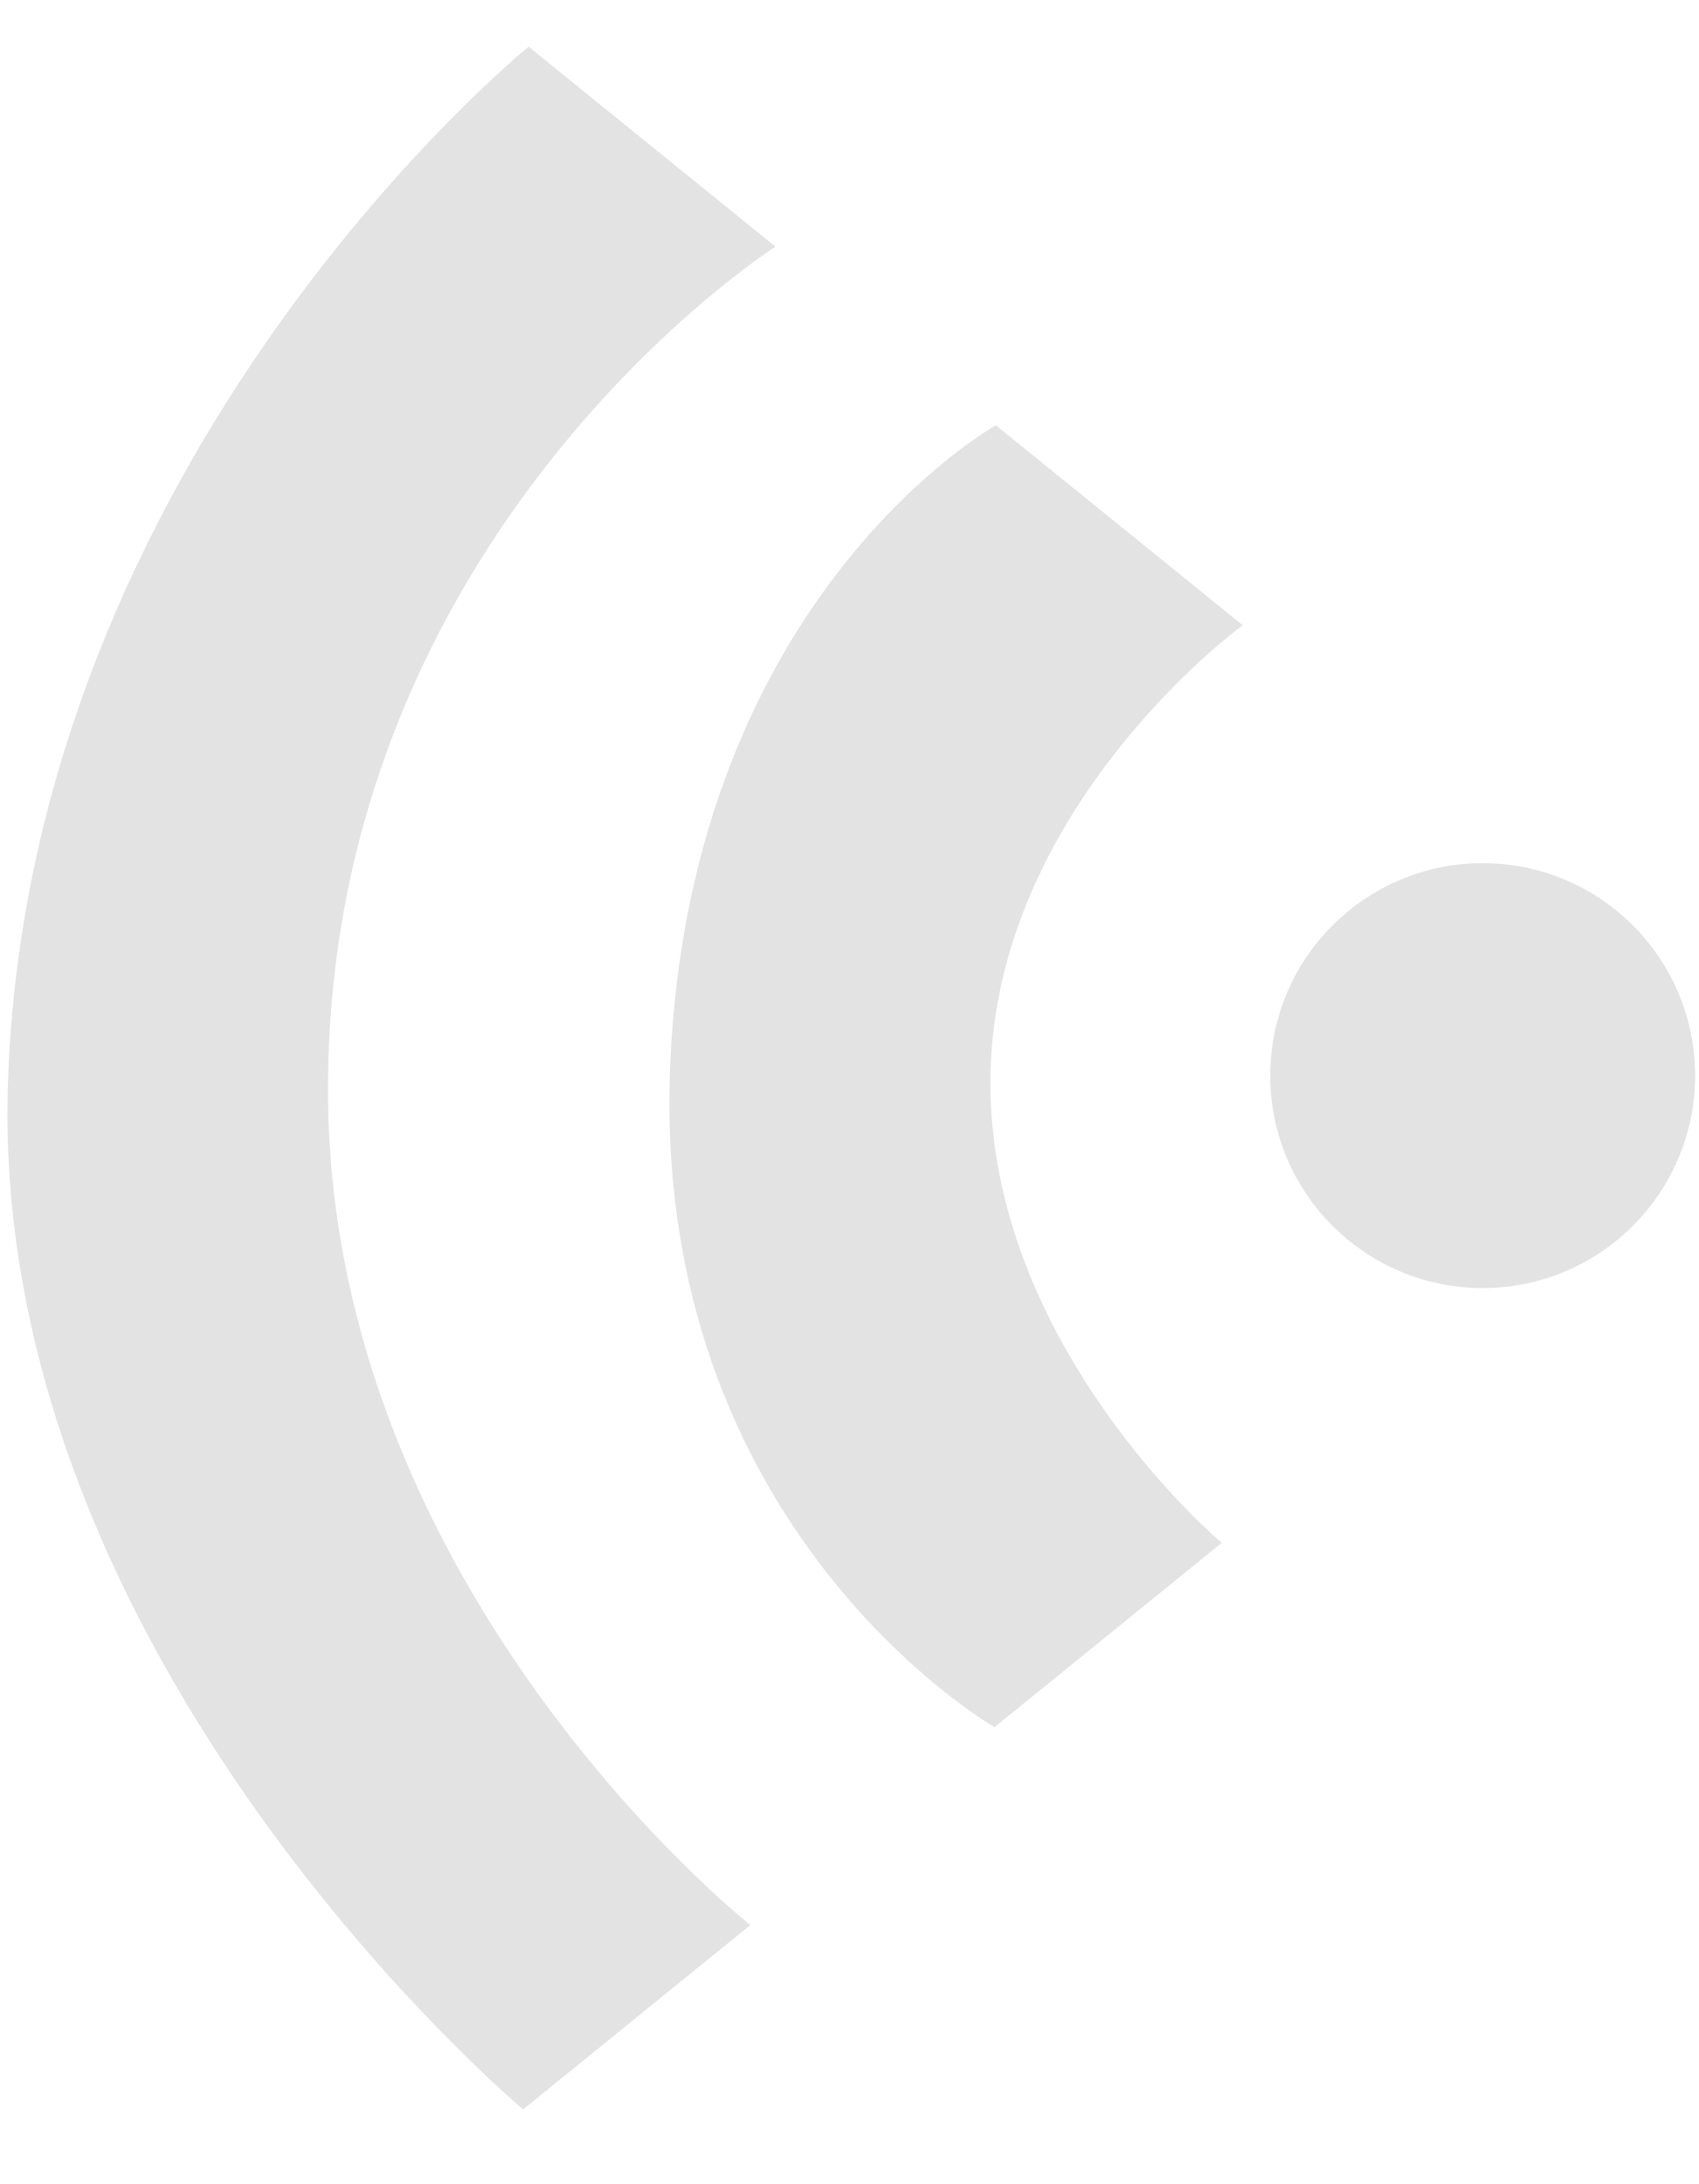
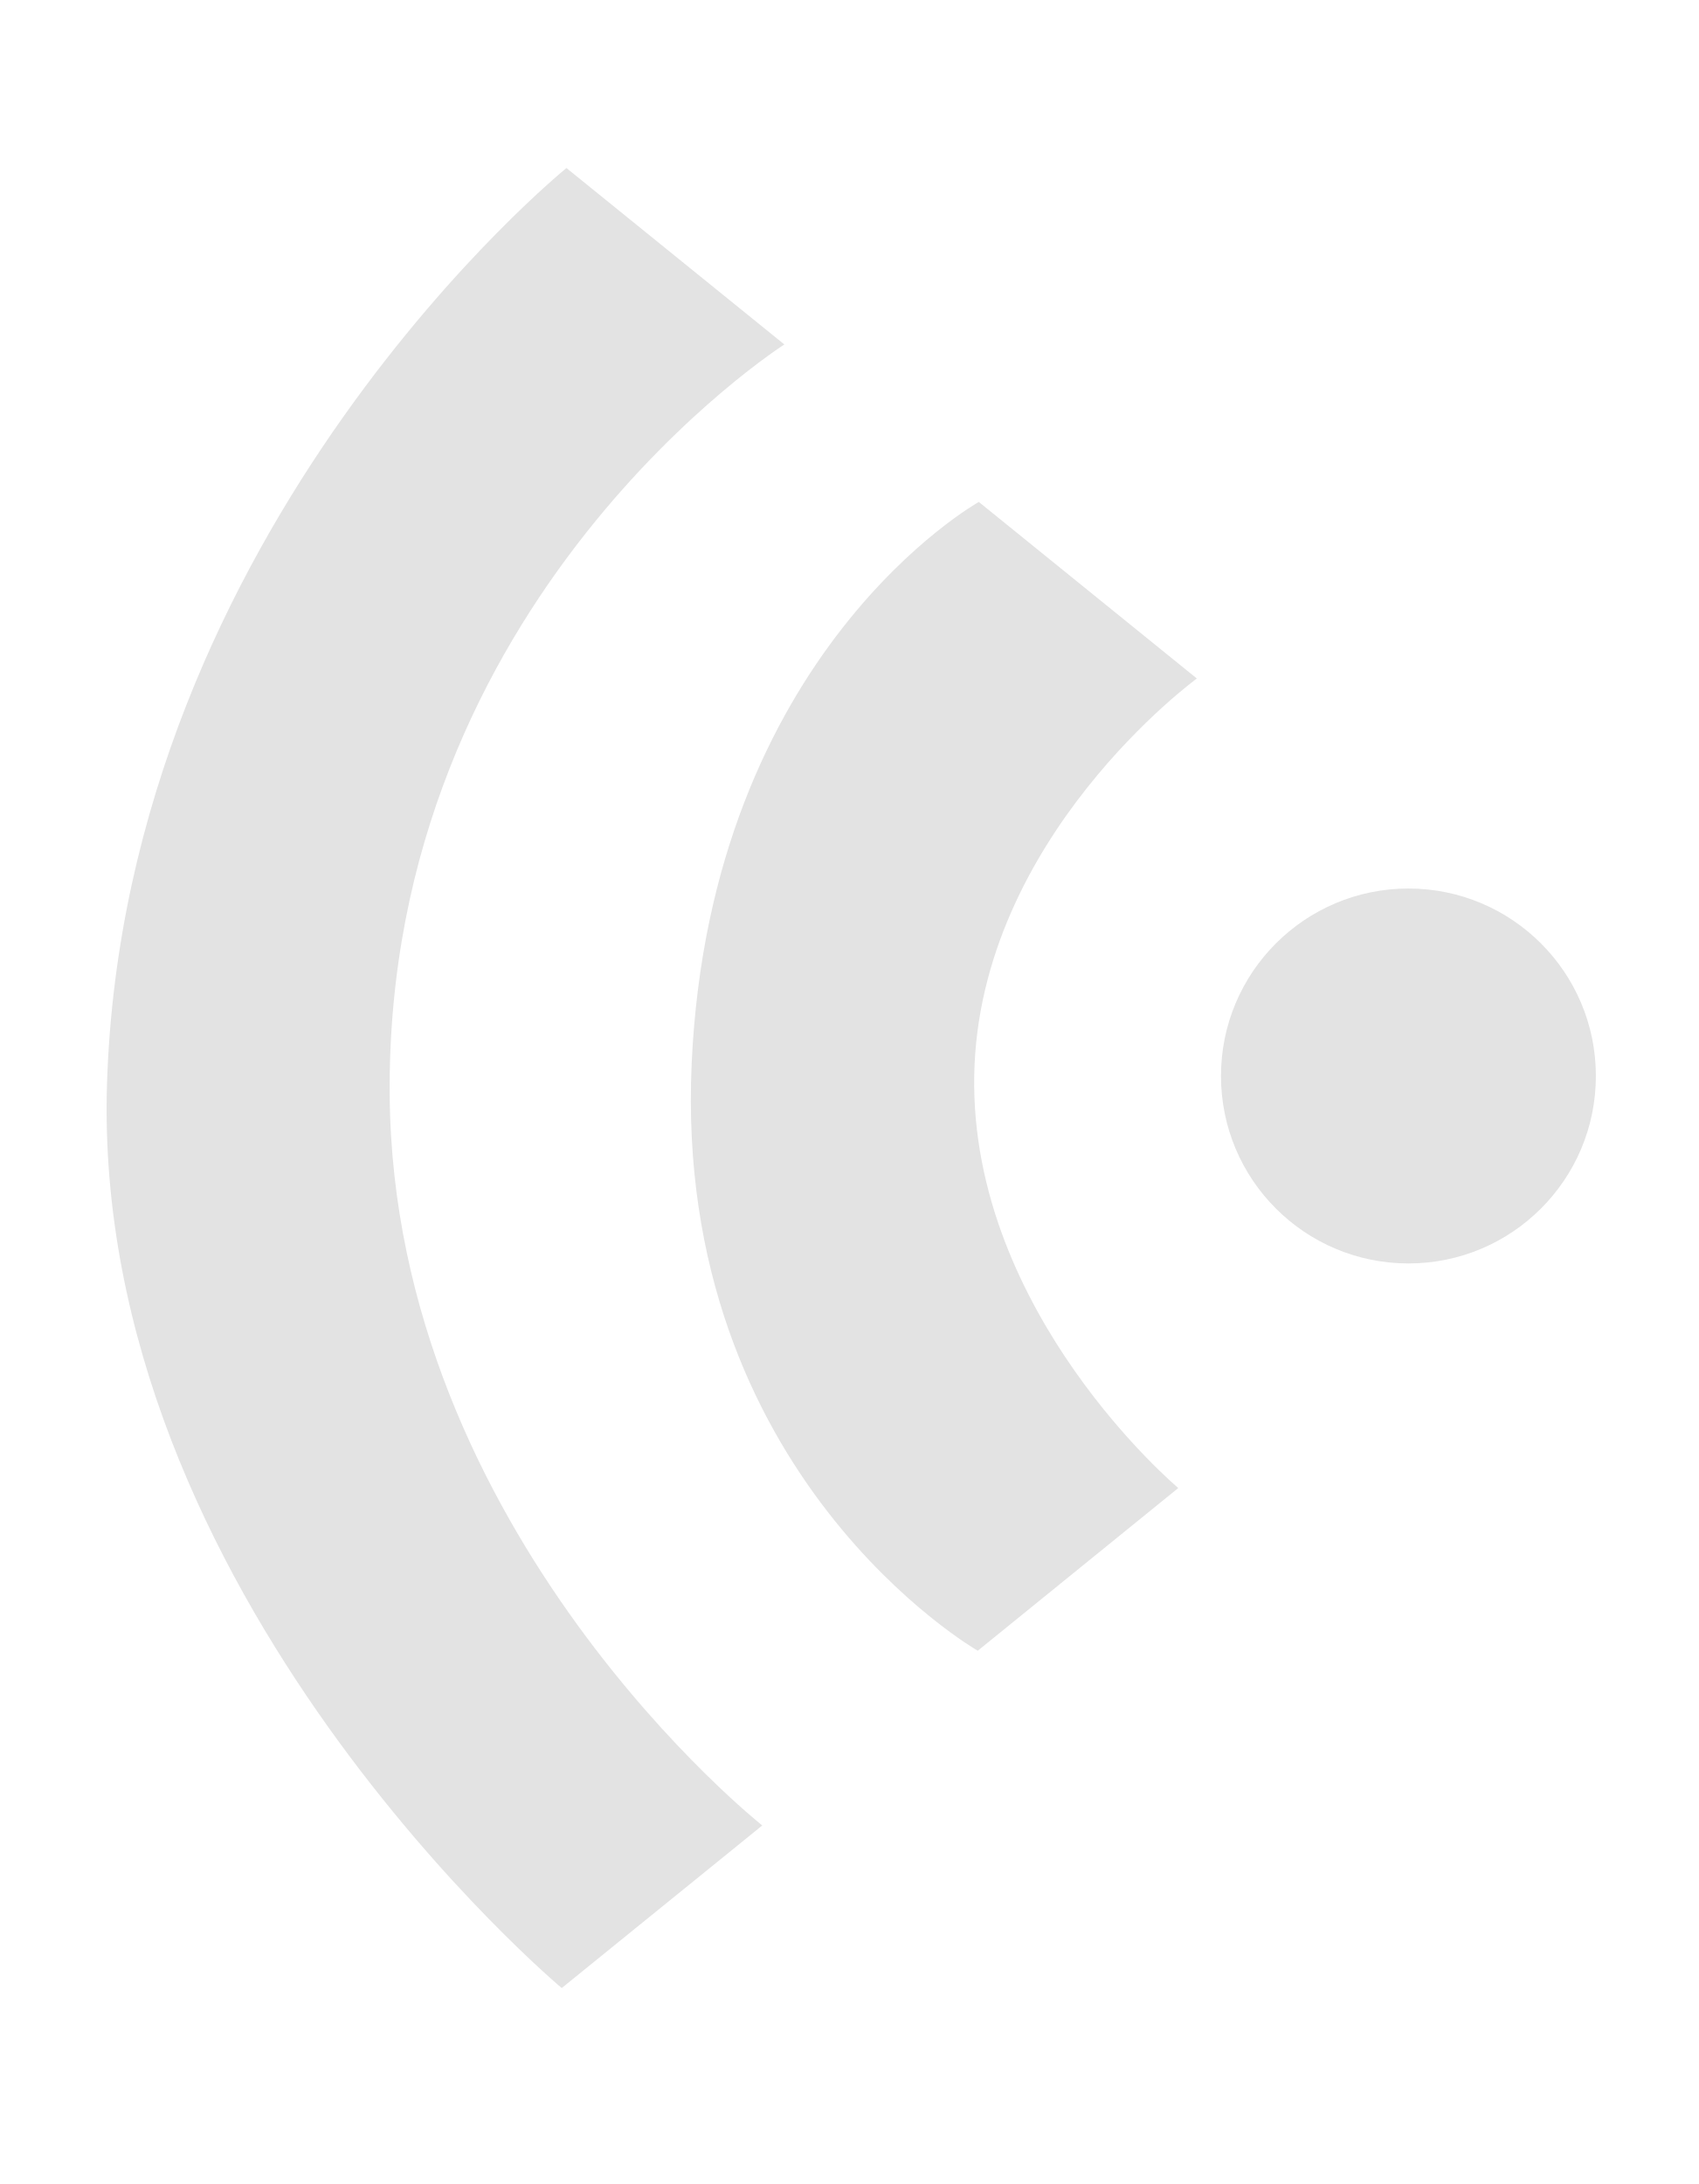
<svg xmlns="http://www.w3.org/2000/svg" version="1.1" id="Calque_1" x="0px" y="0px" width="14px" height="18px" viewBox="0 0 14 18" enable-background="new 0 0 14 18" xml:space="preserve">
-   <circle fill="#E3E3E3" cx="12.221" cy="8.865" r="1.751" />
-   <path fill="#E3E3E3" d="M8.197,14.235c0,0-2.846-1.632-2.672-5.483s2.683-5.247,2.683-5.247l2.035,1.648c0,0-2.04,1.484-2.079,3.709  c-0.037,2.223,1.906,3.854,1.906,3.854L8.197,14.235z" />
-   <path fill="#E3E3E3" d="M4.312,17.385c0,0-4.397-3.68-4.247-8.447c0.164-5.208,4.292-8.553,4.292-8.553l2.035,1.648  c0,0-3.726,2.373-3.688,7.015c0.035,4.093,3.481,6.818,3.481,6.818L4.312,17.385z" />
+   <circle fill="#E3E3E3" cx="11.609" cy="8.868" r="1.545" />
+   <path fill="#E3E3E3" d="M8.059,13.605c0,0-2.511-1.439-2.358-4.838c0.154-3.398,2.367-4.63,2.367-4.63l1.797,1.455  c0,0-1.8,1.31-1.835,3.272c-0.033,1.961,1.682,3.4,1.682,3.4L8.059,13.605z" />
+   <path fill="#E3E3E3" d="M4.63,16.385c0,0-3.879-3.246-3.748-7.453c0.145-4.596,3.787-7.547,3.787-7.547l1.796,1.454  c0,0-3.288,2.095-3.253,6.189c0.03,3.612,3.071,6.017,3.071,6.017L4.63,16.385z" />
</svg>
